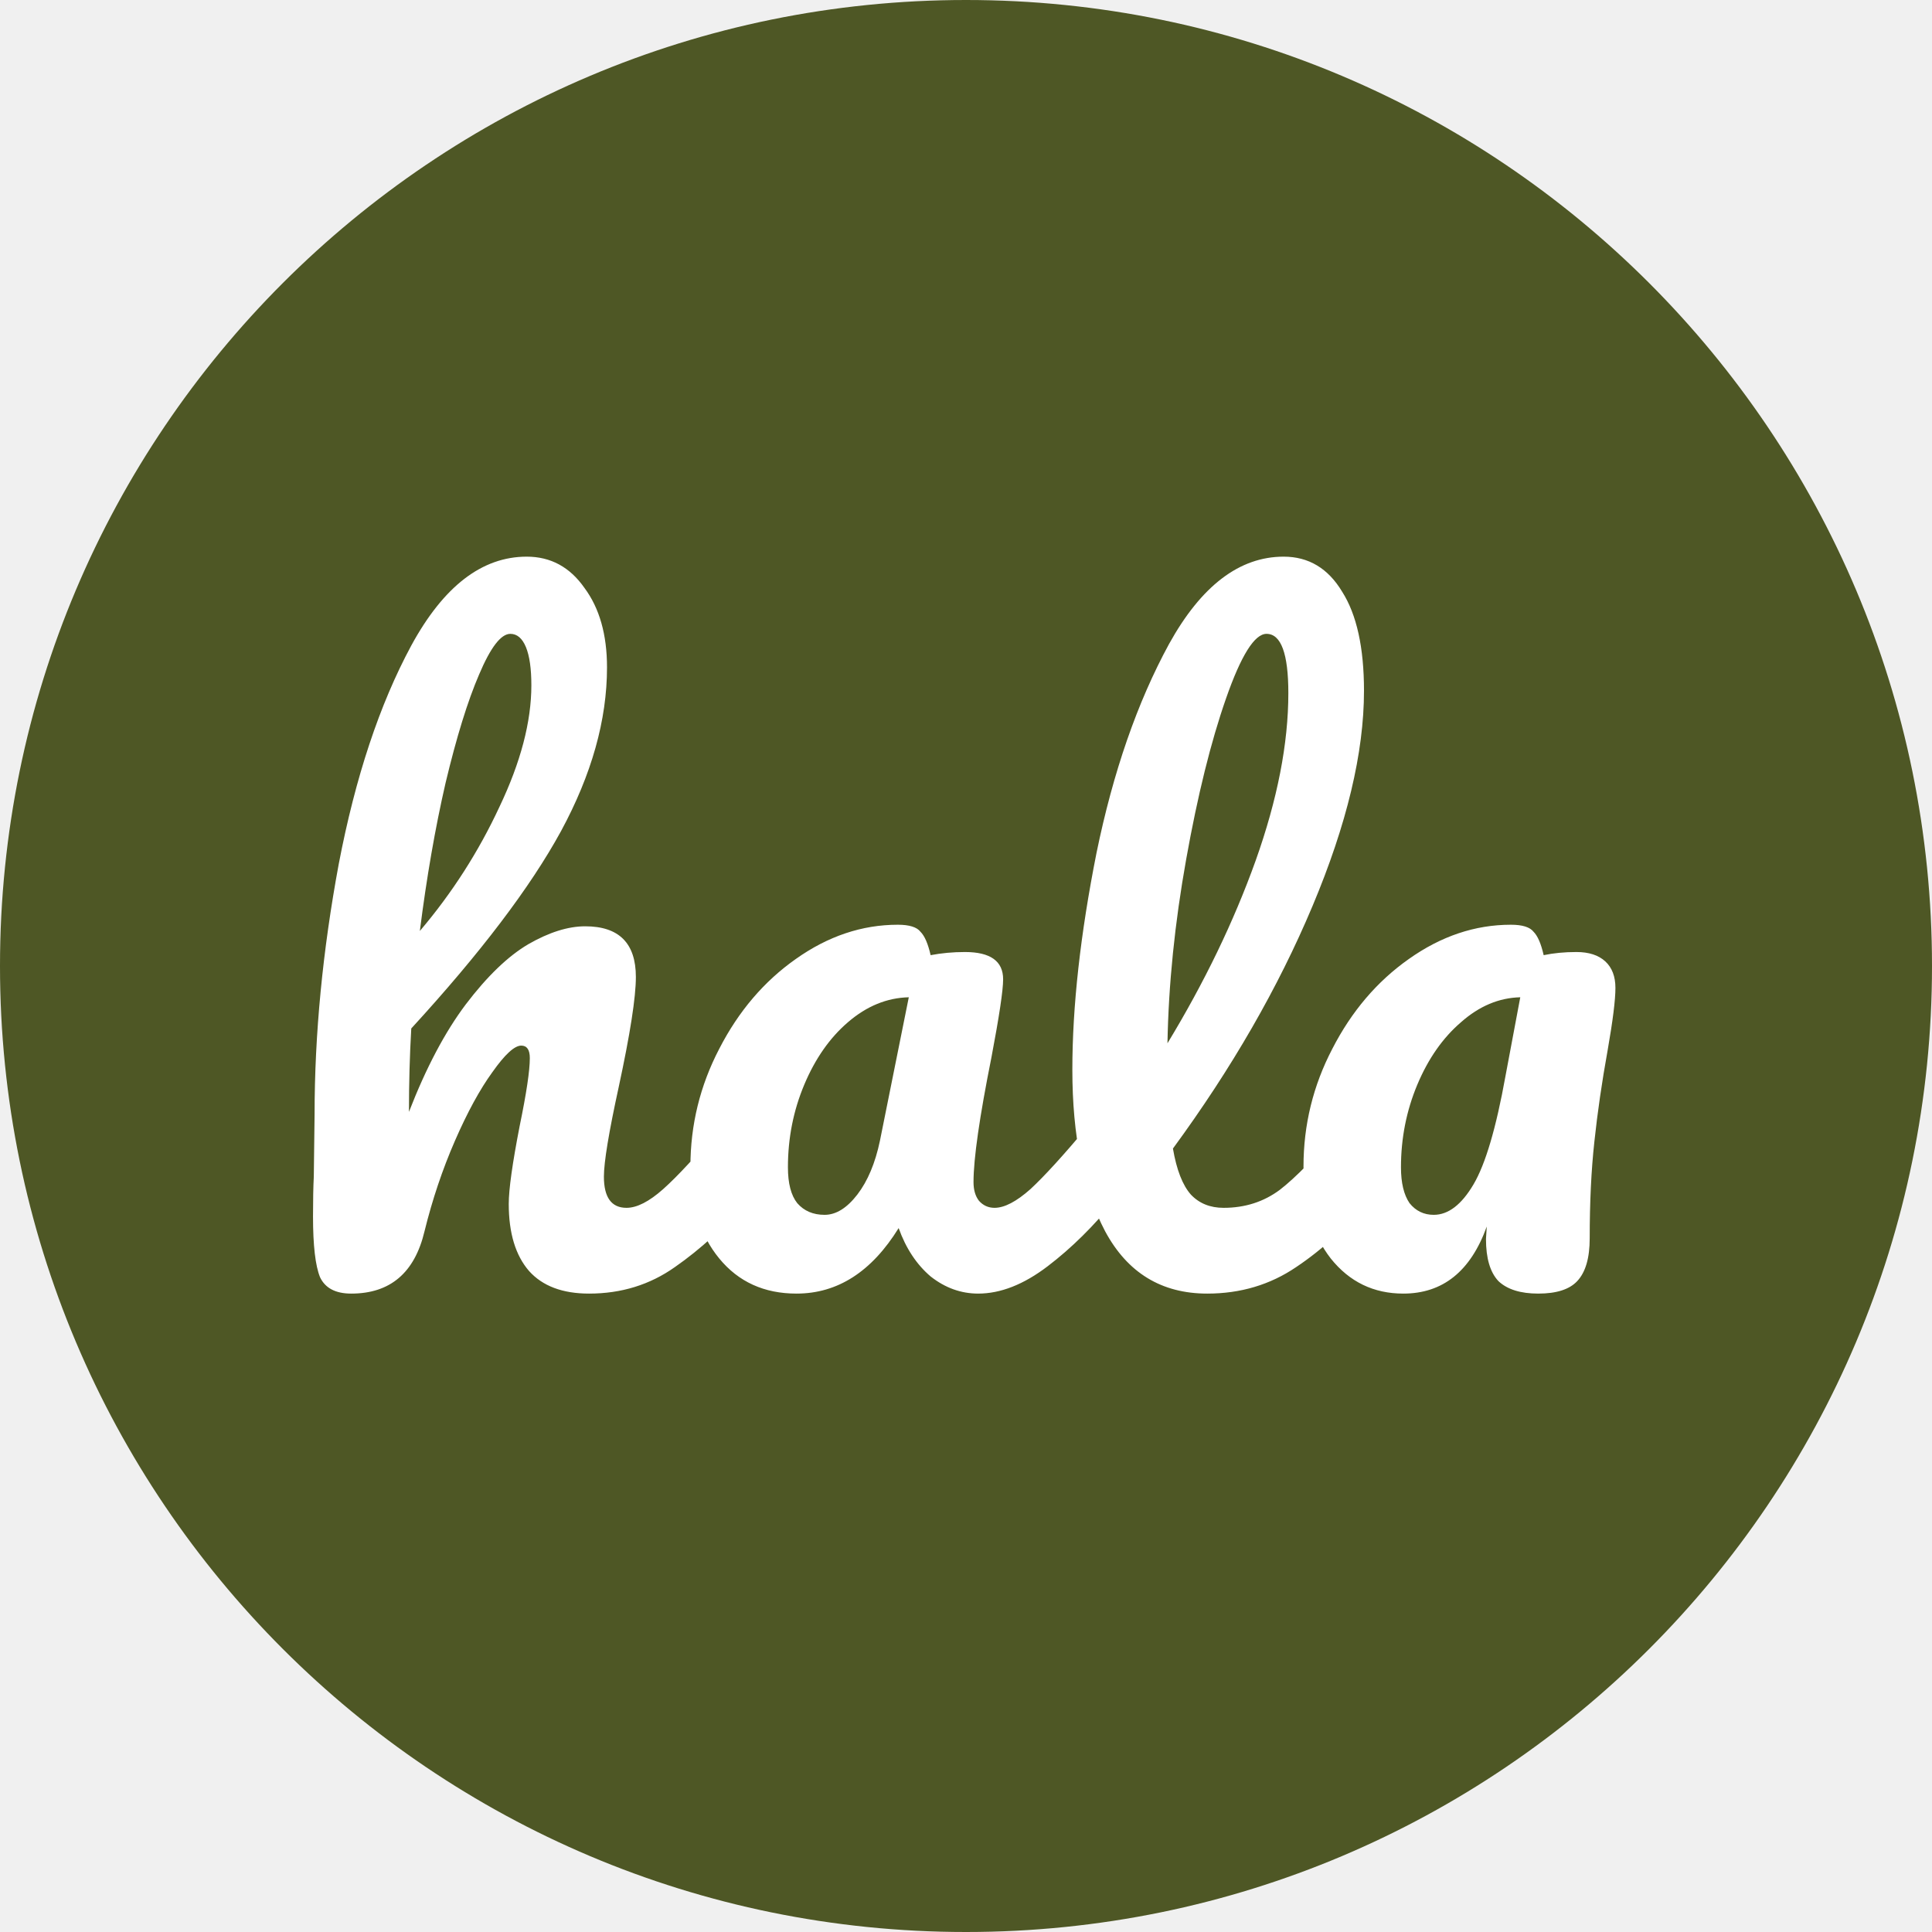
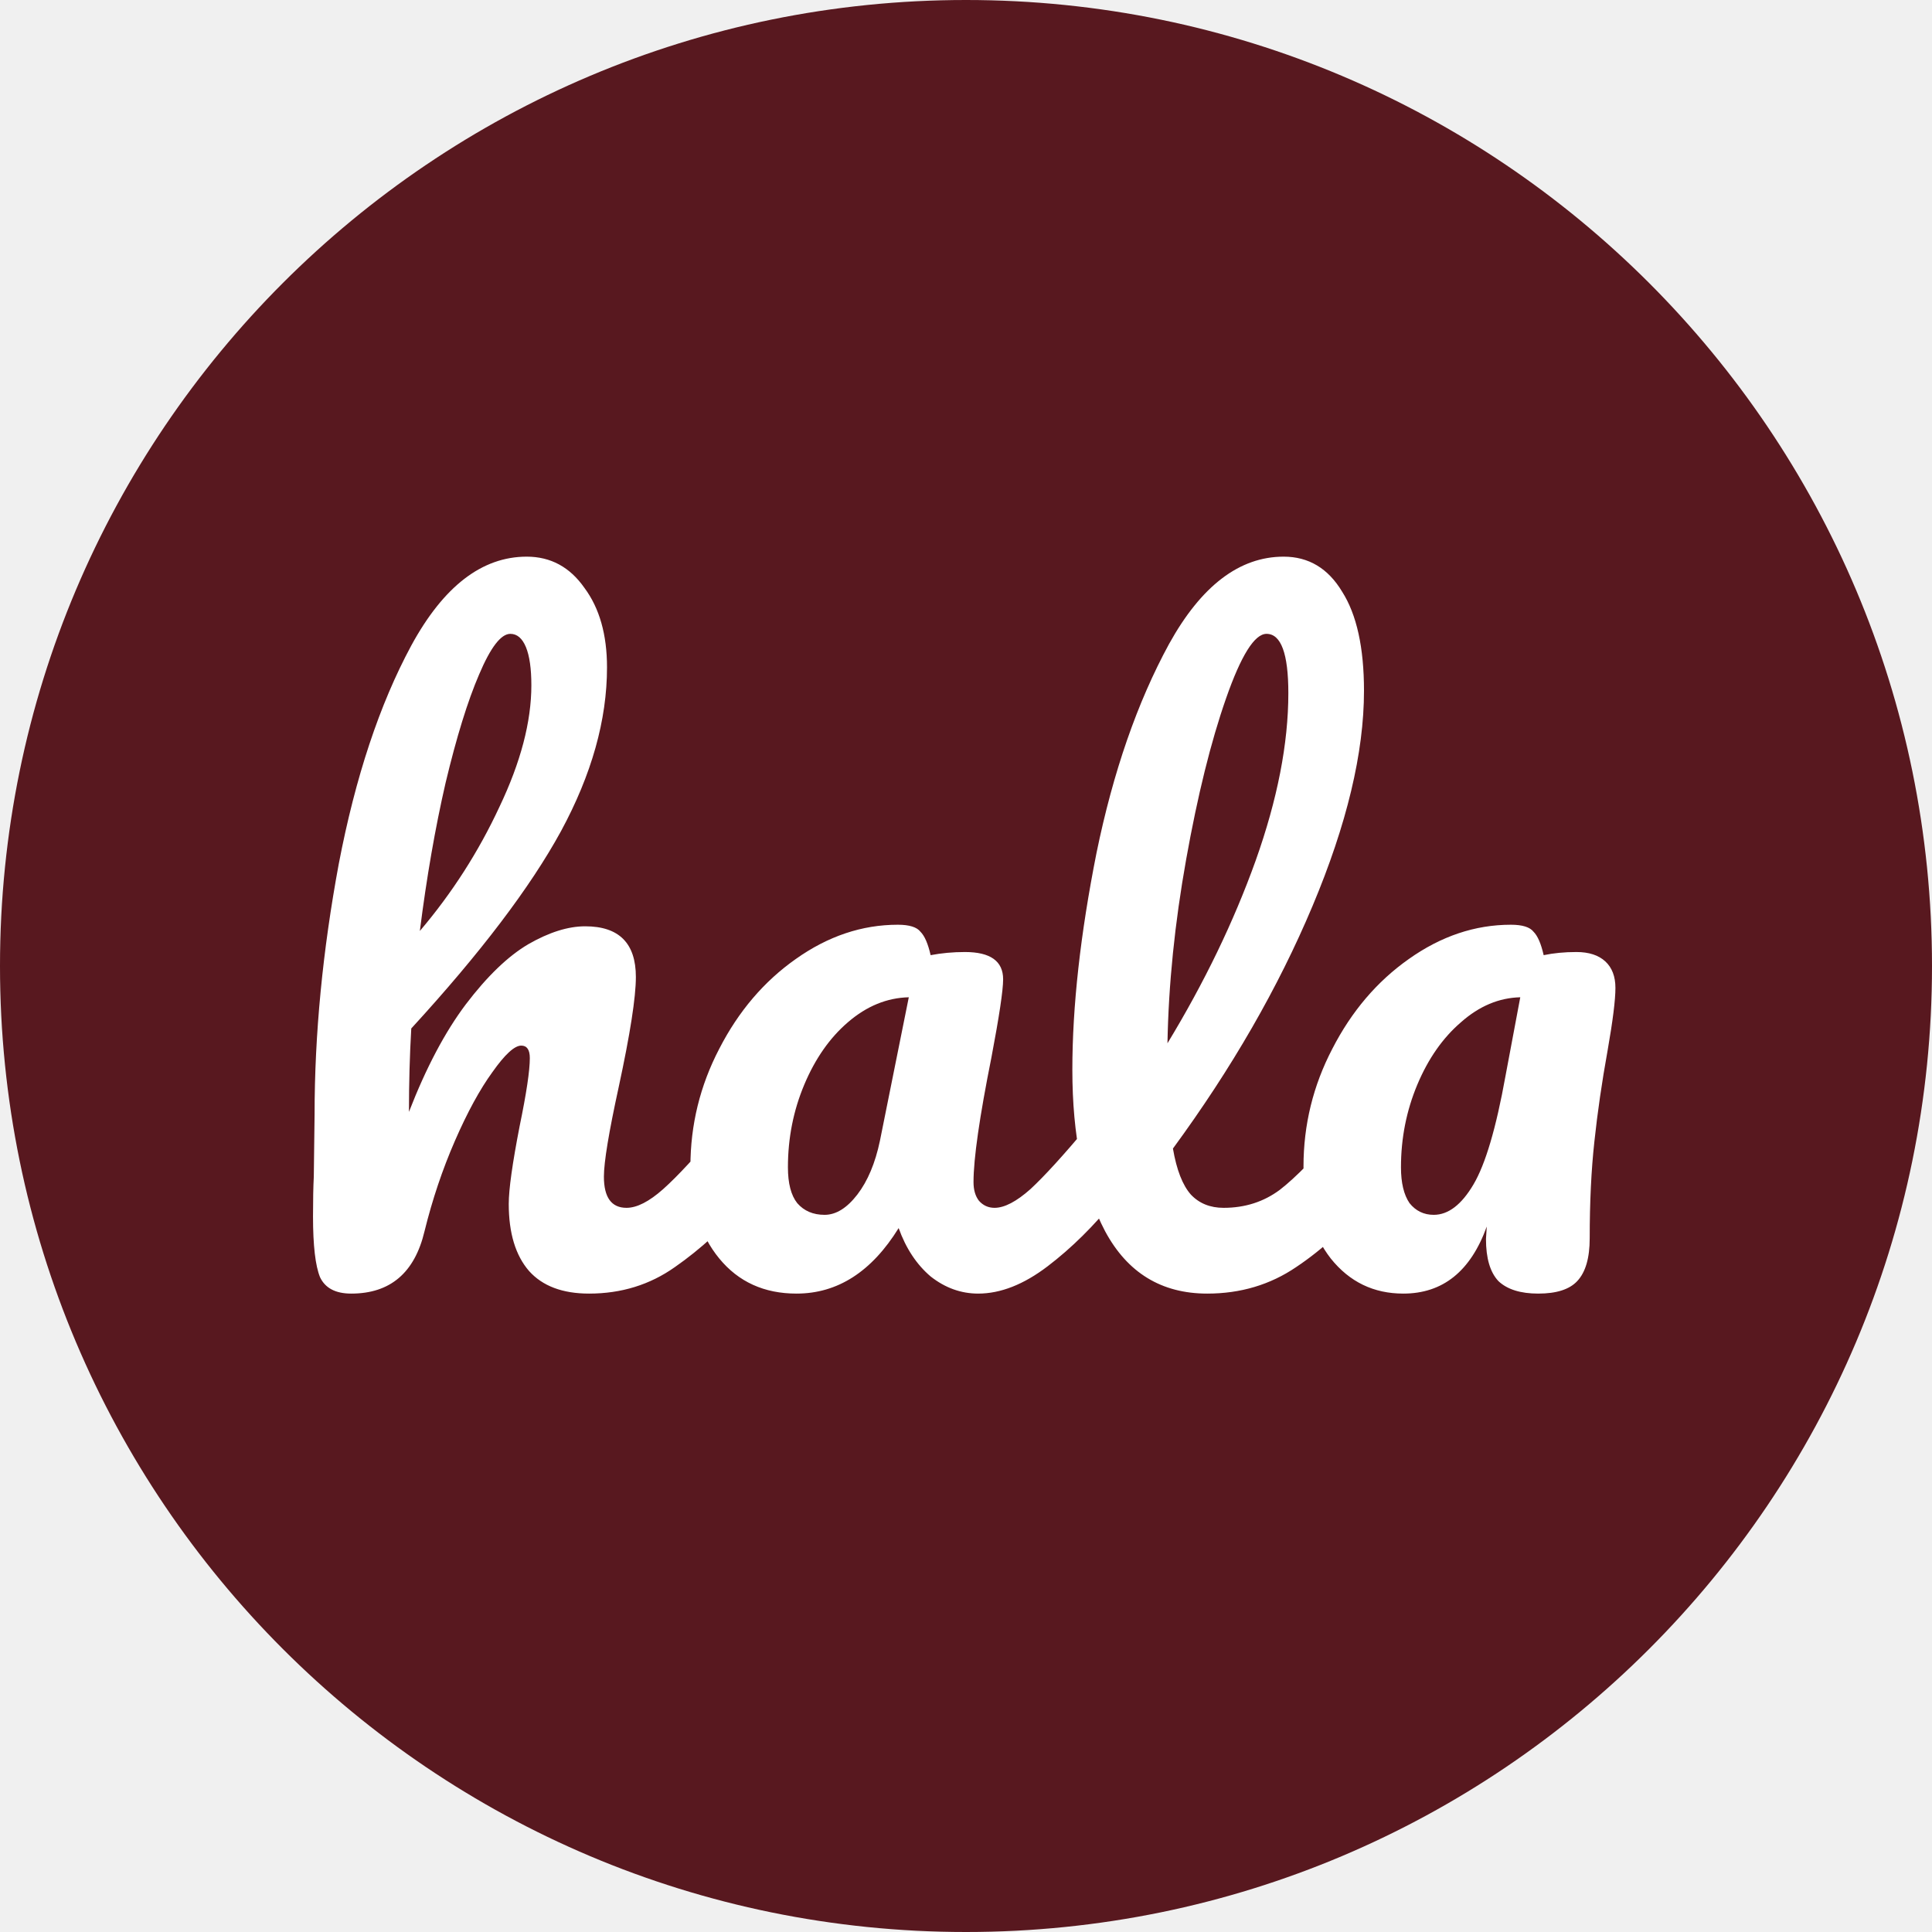
<svg xmlns="http://www.w3.org/2000/svg" width="64" height="64" viewBox="0 0 64 64" fill="none">
-   <circle cx="32" cy="32" r="32" fill="#4E5725" />
+   <circle cx="32" cy="32" r="32" fill="#58181F" />
  <path d="M24.578 36.962C24.801 36.962 24.974 37.066 25.094 37.272C25.232 37.479 25.301 37.763 25.301 38.125C25.301 38.814 25.137 39.348 24.81 39.727C24.018 40.639 23.2 41.388 22.356 41.974C21.529 42.559 20.582 42.852 19.514 42.852C18.636 42.852 17.973 42.603 17.525 42.103C17.077 41.587 16.853 40.846 16.853 39.882C16.853 39.399 16.974 38.538 17.215 37.298C17.439 36.213 17.551 35.464 17.551 35.051C17.551 34.775 17.456 34.637 17.267 34.637C17.043 34.637 16.724 34.93 16.311 35.516C15.898 36.084 15.484 36.842 15.071 37.789C14.658 38.736 14.322 39.735 14.063 40.786C13.736 42.163 12.927 42.852 11.635 42.852C11.118 42.852 10.774 42.672 10.602 42.31C10.447 41.931 10.369 41.259 10.369 40.295C10.369 39.744 10.378 39.304 10.395 38.977L10.421 36.911C10.421 34.258 10.688 31.494 11.222 28.618C11.773 25.742 12.574 23.331 13.624 21.385C14.692 19.422 15.966 18.44 17.448 18.44C18.24 18.44 18.877 18.784 19.359 19.473C19.859 20.145 20.108 21.023 20.108 22.108C20.108 23.848 19.6 25.656 18.584 27.533C17.568 29.393 15.915 31.572 13.624 34.069C13.572 34.965 13.547 35.886 13.547 36.833C14.115 35.369 14.744 34.181 15.432 33.268C16.139 32.338 16.828 31.675 17.499 31.279C18.188 30.883 18.817 30.685 19.385 30.685C20.504 30.685 21.064 31.244 21.064 32.364C21.064 33.036 20.875 34.25 20.496 36.007C20.169 37.505 20.005 38.495 20.005 38.977C20.005 39.666 20.255 40.011 20.754 40.011C21.099 40.011 21.503 39.804 21.968 39.391C22.451 38.96 23.088 38.271 23.88 37.324C24.087 37.083 24.319 36.962 24.578 36.962ZM16.905 20.997C16.595 20.997 16.251 21.445 15.872 22.341C15.493 23.219 15.123 24.416 14.761 25.931C14.416 27.43 14.132 29.066 13.908 30.84C14.976 29.583 15.854 28.213 16.543 26.732C17.249 25.251 17.602 23.908 17.602 22.702C17.602 22.151 17.542 21.729 17.422 21.436C17.301 21.144 17.129 20.997 16.905 20.997ZM26.385 42.852C25.317 42.852 24.464 42.465 23.827 41.69C23.19 40.915 22.871 39.899 22.871 38.642C22.871 37.264 23.19 35.963 23.827 34.741C24.464 33.501 25.308 32.51 26.359 31.77C27.427 31.012 28.555 30.633 29.743 30.633C30.122 30.633 30.372 30.711 30.492 30.866C30.63 31.003 30.742 31.262 30.828 31.641C31.19 31.572 31.569 31.537 31.965 31.537C32.809 31.537 33.23 31.839 33.23 32.441C33.23 32.803 33.101 33.664 32.843 35.025C32.447 37.005 32.249 38.383 32.249 39.158C32.249 39.416 32.309 39.623 32.43 39.778C32.567 39.933 32.74 40.011 32.946 40.011C33.273 40.011 33.67 39.804 34.135 39.391C34.6 38.96 35.228 38.271 36.02 37.324C36.227 37.083 36.46 36.962 36.718 36.962C36.942 36.962 37.114 37.066 37.235 37.272C37.372 37.479 37.441 37.763 37.441 38.125C37.441 38.814 37.278 39.348 36.95 39.727C36.244 40.605 35.495 41.345 34.703 41.948C33.911 42.551 33.144 42.852 32.404 42.852C31.835 42.852 31.31 42.663 30.828 42.284C30.363 41.888 30.01 41.354 29.769 40.682C28.873 42.129 27.745 42.852 26.385 42.852ZM27.315 40.243C27.694 40.243 28.055 40.019 28.4 39.572C28.744 39.124 28.994 38.529 29.149 37.789L30.105 33.036C29.381 33.053 28.71 33.328 28.09 33.862C27.487 34.379 27.005 35.068 26.643 35.929C26.281 36.79 26.101 37.703 26.101 38.667C26.101 39.201 26.204 39.597 26.41 39.856C26.634 40.114 26.936 40.243 27.315 40.243ZM45.133 36.962C45.356 36.962 45.529 37.066 45.649 37.272C45.787 37.479 45.856 37.763 45.856 38.125C45.856 38.814 45.692 39.348 45.365 39.727C44.624 40.639 43.815 41.388 42.937 41.974C42.076 42.559 41.094 42.852 39.992 42.852C38.476 42.852 37.348 42.163 36.608 40.786C35.884 39.408 35.523 37.625 35.523 35.438C35.523 33.337 35.789 30.943 36.323 28.256C36.874 25.57 37.675 23.262 38.726 21.333C39.794 19.404 41.059 18.44 42.523 18.44C43.35 18.44 43.996 18.827 44.461 19.602C44.943 20.36 45.184 21.454 45.184 22.883C45.184 24.933 44.616 27.309 43.479 30.013C42.343 32.717 40.801 35.395 38.855 38.047C38.976 38.753 39.174 39.261 39.449 39.572C39.725 39.864 40.086 40.011 40.534 40.011C41.24 40.011 41.86 39.813 42.394 39.416C42.928 39.003 43.608 38.306 44.435 37.324C44.642 37.083 44.874 36.962 45.133 36.962ZM41.955 20.997C41.559 20.997 41.111 21.712 40.612 23.142C40.112 24.571 39.673 26.345 39.294 28.463C38.915 30.581 38.709 32.614 38.674 34.56C39.897 32.545 40.87 30.53 41.593 28.515C42.317 26.483 42.678 24.631 42.678 22.961C42.678 21.652 42.437 20.997 41.955 20.997ZM46.486 42.852C45.505 42.852 44.704 42.465 44.084 41.69C43.481 40.915 43.18 39.899 43.18 38.642C43.18 37.264 43.498 35.963 44.136 34.741C44.773 33.501 45.617 32.51 46.667 31.77C47.735 31.012 48.863 30.633 50.051 30.633C50.43 30.633 50.68 30.711 50.801 30.866C50.938 31.003 51.05 31.262 51.136 31.641C51.464 31.572 51.825 31.537 52.221 31.537C52.635 31.537 52.953 31.641 53.177 31.847C53.401 32.054 53.513 32.347 53.513 32.726C53.513 33.122 53.427 33.811 53.255 34.792C53.065 35.843 52.919 36.85 52.816 37.815C52.712 38.762 52.661 39.83 52.661 41.018C52.661 41.673 52.523 42.146 52.247 42.439C51.989 42.715 51.558 42.852 50.956 42.852C50.37 42.852 49.931 42.715 49.638 42.439C49.362 42.146 49.225 41.681 49.225 41.044L49.251 40.631C48.717 42.112 47.795 42.852 46.486 42.852ZM47.494 40.243C47.976 40.243 48.415 39.907 48.811 39.236C49.208 38.564 49.561 37.367 49.871 35.645L50.361 33.036C49.655 33.053 49.001 33.328 48.398 33.862C47.795 34.379 47.313 35.068 46.951 35.929C46.59 36.79 46.409 37.703 46.409 38.667C46.409 39.184 46.504 39.58 46.693 39.856C46.9 40.114 47.167 40.243 47.494 40.243Z" fill="white" />
</svg>
